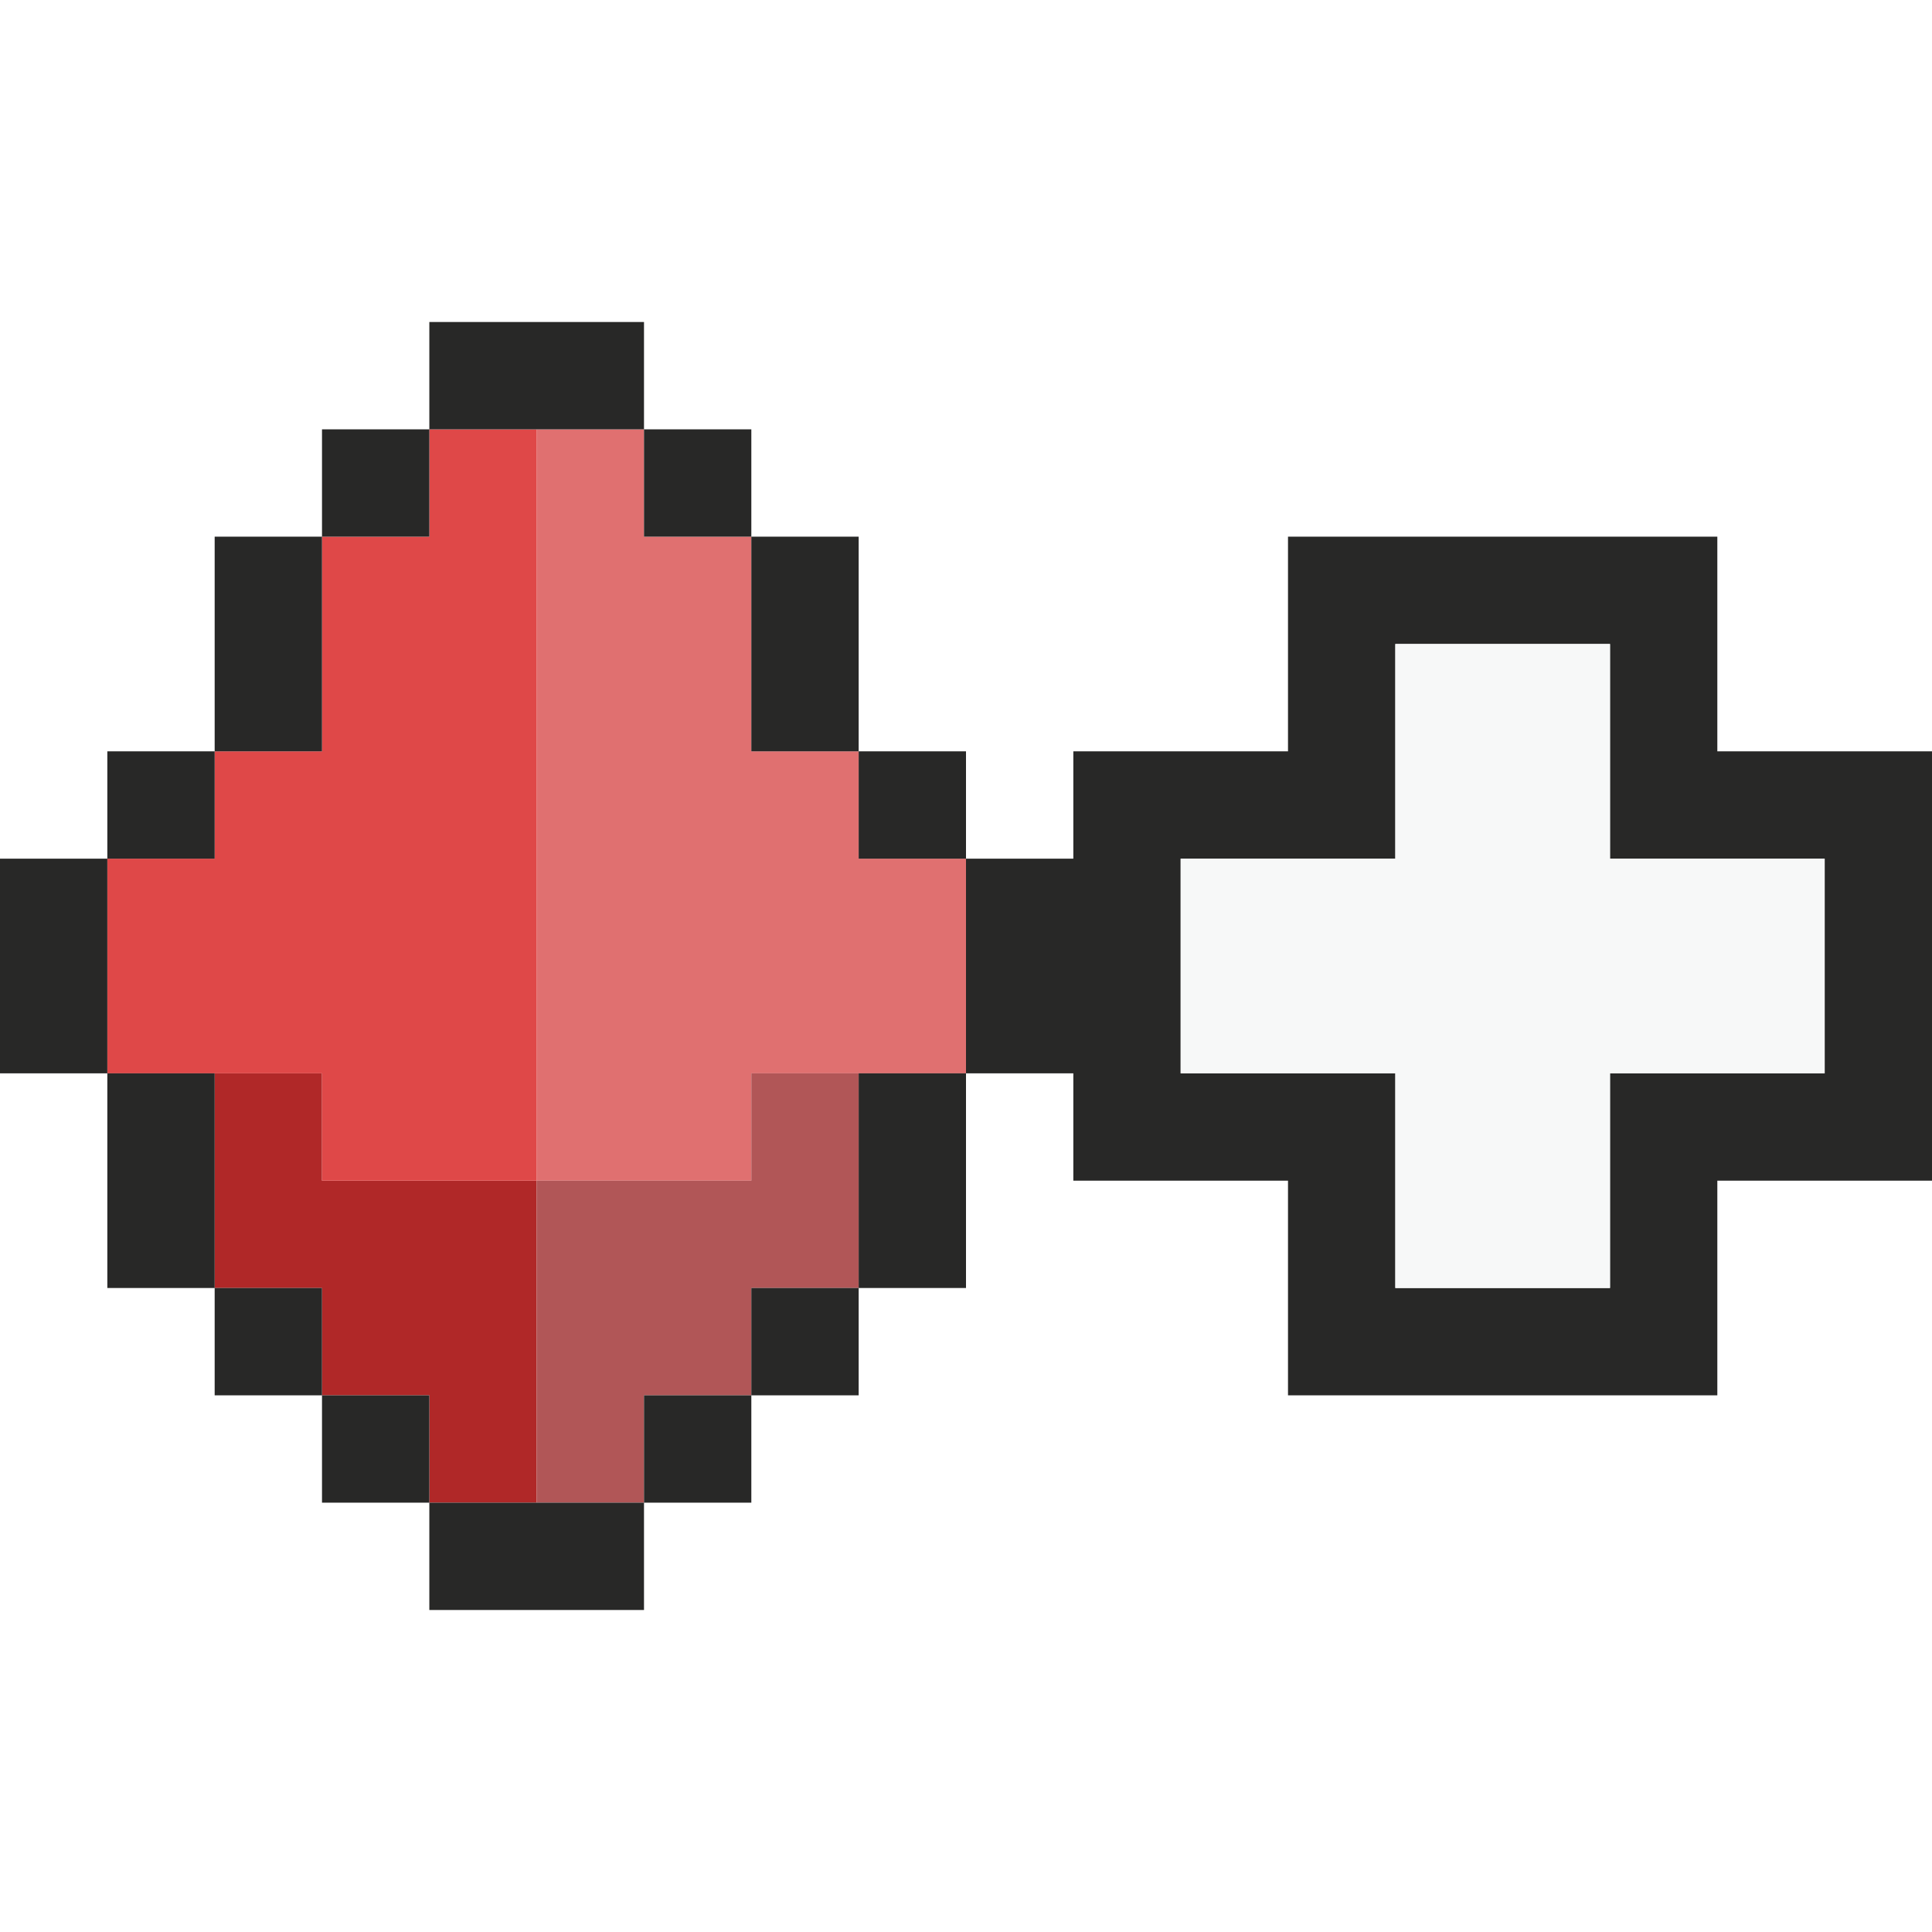
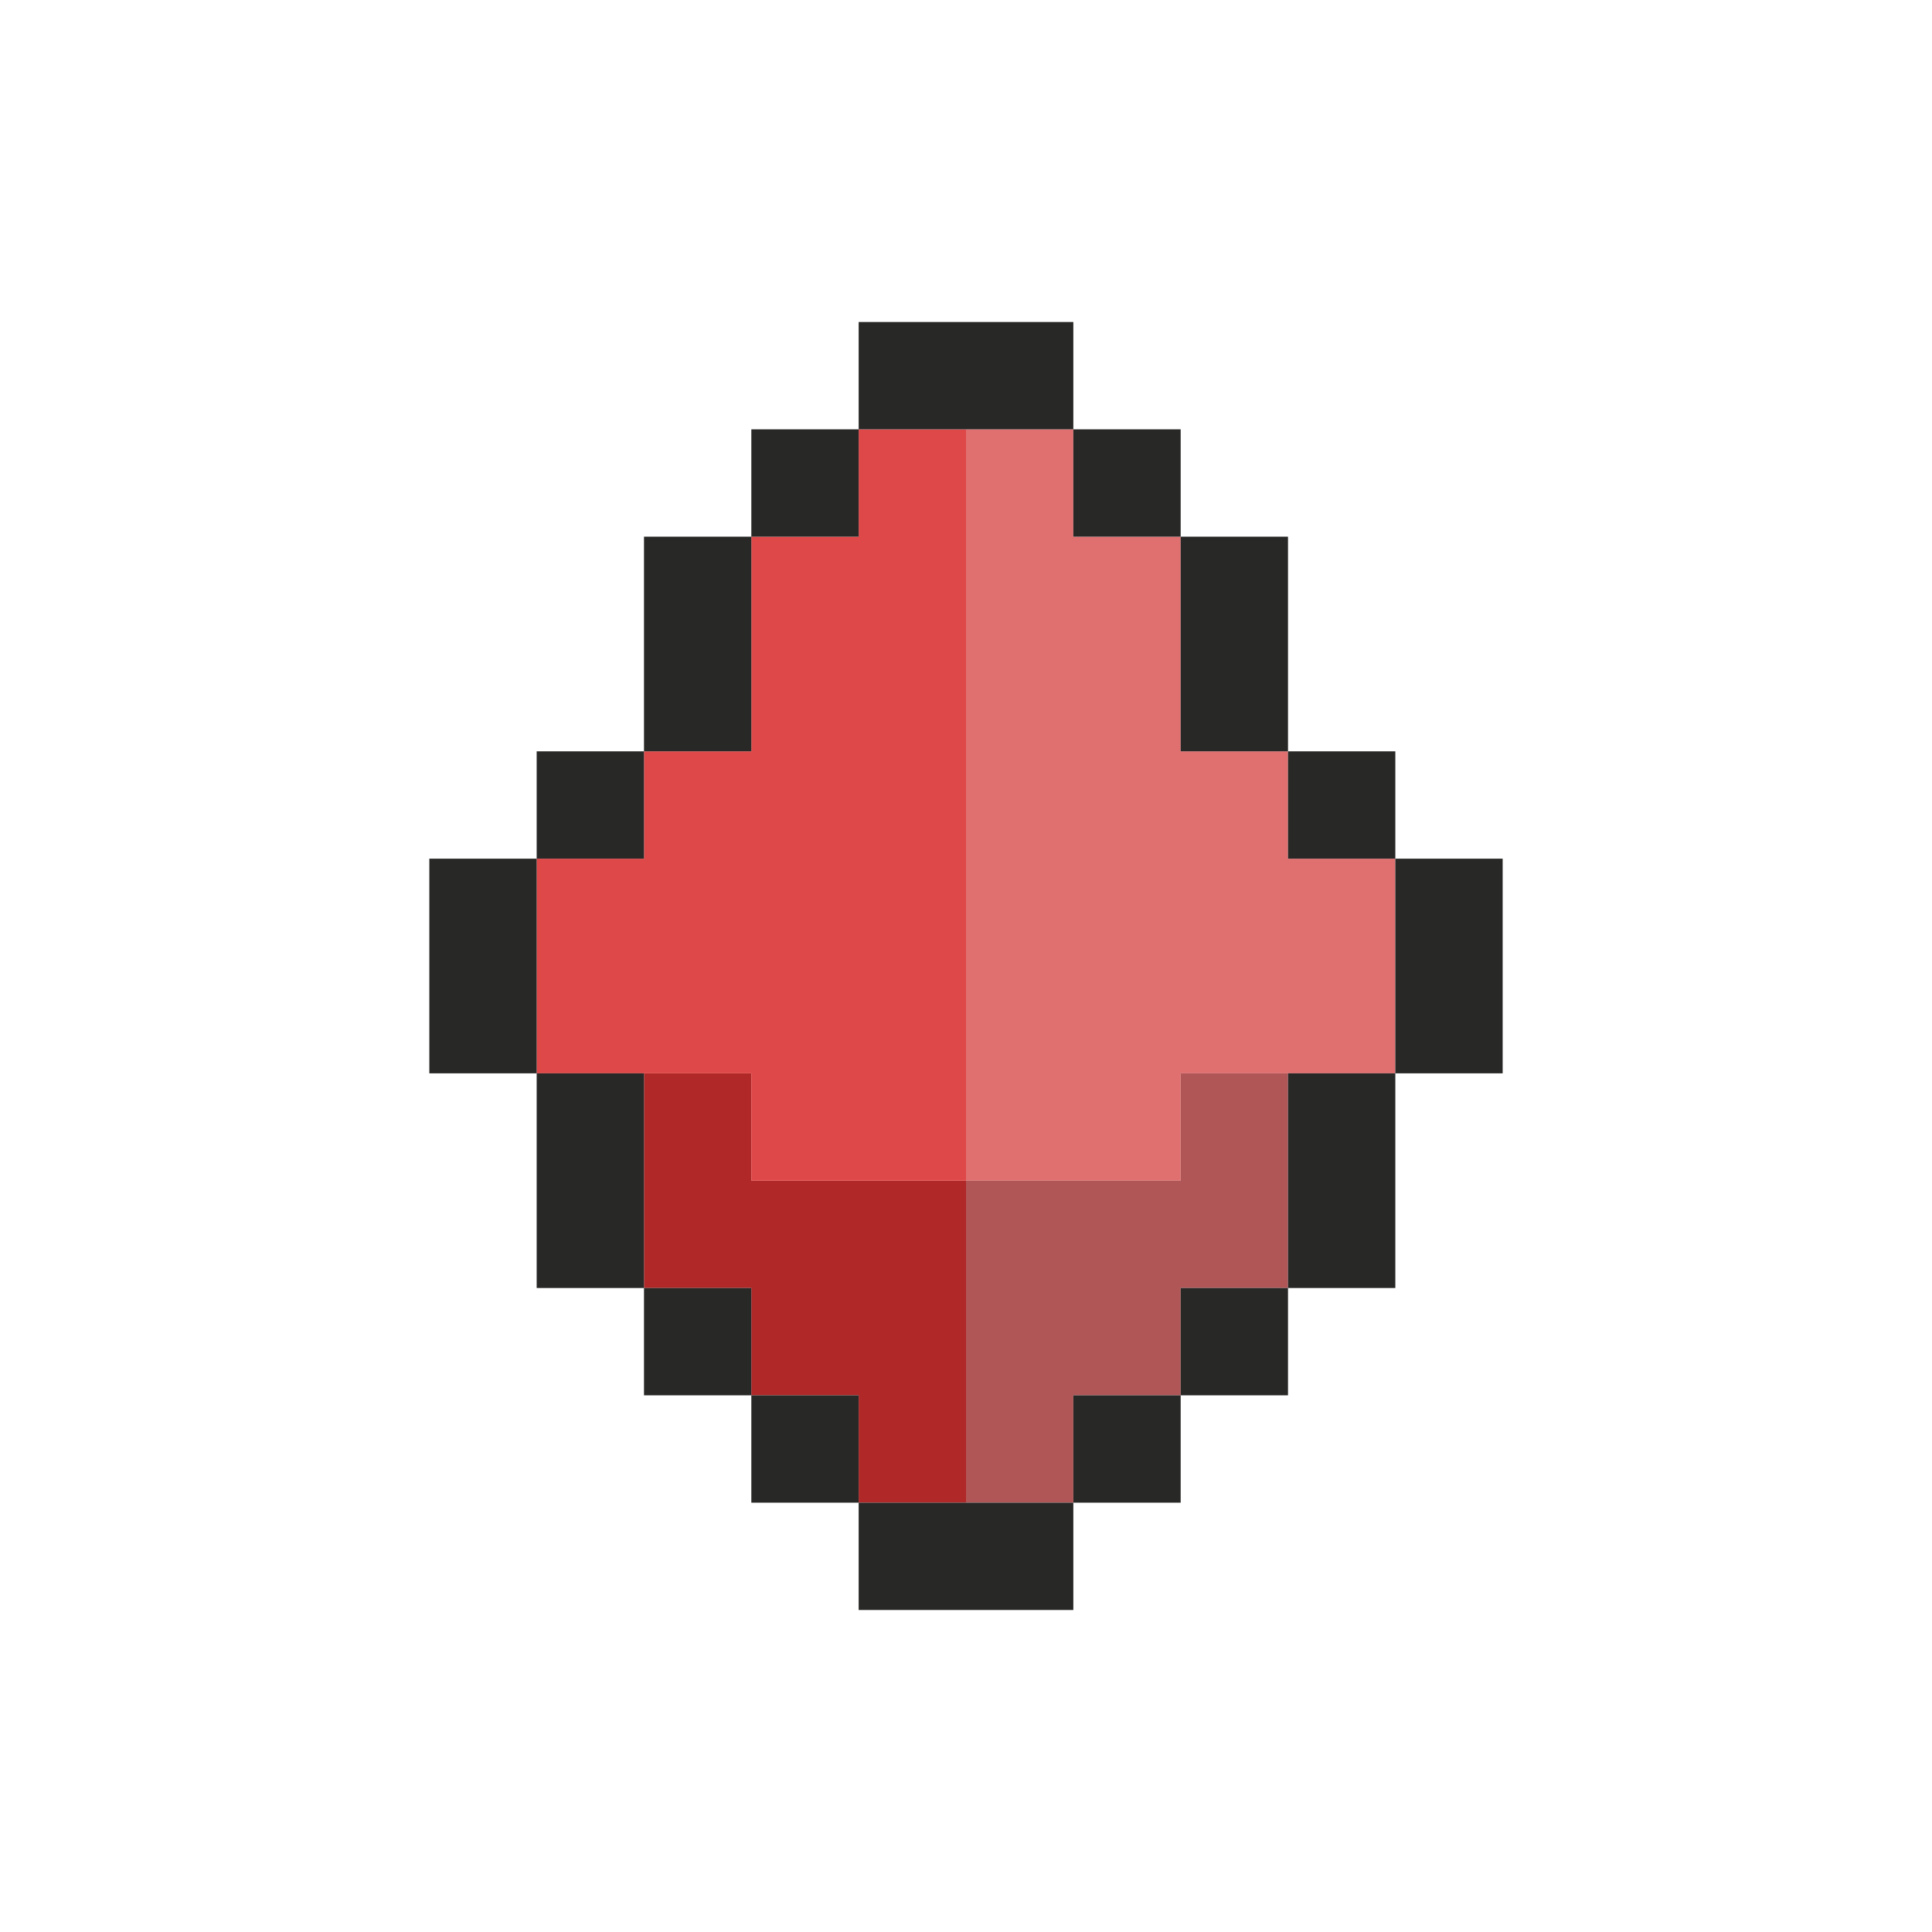
<svg xmlns="http://www.w3.org/2000/svg" viewBox="0 0 18 18">
  <g id="Red_Crystal">
-     <path d="M3,11H5v3H4V13H3V12H2V10H3Z" fill="#b02828" />
-     <path d="M9,10H7v1H5V4H6V5H7V7H8V8H9Z" fill="#e07070" />
-     <path d="M8,10v2H7v1H6v1H5V11H7V10Z" fill="#b15657" />
-     <path d="M1,8H2V7H3V5H4V4H5v7H3V10H1Z" fill="#df4848" />
-     <path d="M6,5V4H7V5ZM8,7V5H7V7ZM4,4H3V5H4ZM9,8V7H8V8ZM3,5H2V7H3ZM0,8v2H1V8ZM6,3H4V4H6ZM4,15H6V14H4Zm3-2H8V12H7ZM2,7H1V8H2Zm4,7H7V13H6Zm2-2H9V10H8ZM1,10v2H2V10Zm1,2v1H3V12Zm1,1v1H4V13ZM18,7v4H16v2H12V11H10V10H9V8h1V7h2V5h4V7ZM17,8H15V6H13V8H11v2h2v2h2V10h2Z" fill="#282827" />
-     <path d="M17,10H15v2H13V10H11V8h2V6h2V8h2Z" fill="#f7f8f8" />
+     <path d="M7,11h2v3H8v-1H7v-1H6v-2h1V11z" fill="#B02828" />
+     <path d="M13,10h-2v1H9V4h1v1h1v2h1v1h1V10z" fill="#E07070" />
+     <path d="M12,10v2h-1v1h-1v1H9v-3h2v-1H12z" fill="#B15657" />
+     <path d="M5,8h1V7h1V5h1V4h1v7H7v-1H5V8z" fill="#DF4848" />
+     <path d="M7,7H6V5h1V7z M11,5V4h-1v1H11z M8,4H7v1h1V4z M12,7V5h-1v2H12z M13,8V7h-1v1H13z M4,8v2h1V8H4z M8,15h2v-1H8V15z M10,3H8v1h2V3z M6,12v1h1v-1H6z M12,12h1v-2h-1V12z M11,13h1v-1h-1V13z M14,8h-1v2h1V8z M7,13v1h1v-1H7z M5,10v2h1v-2H5z M6,7H5v1h1V7z M10,14h1v-1h-1V14z" fill="#282827" />
  </g>
</svg>
